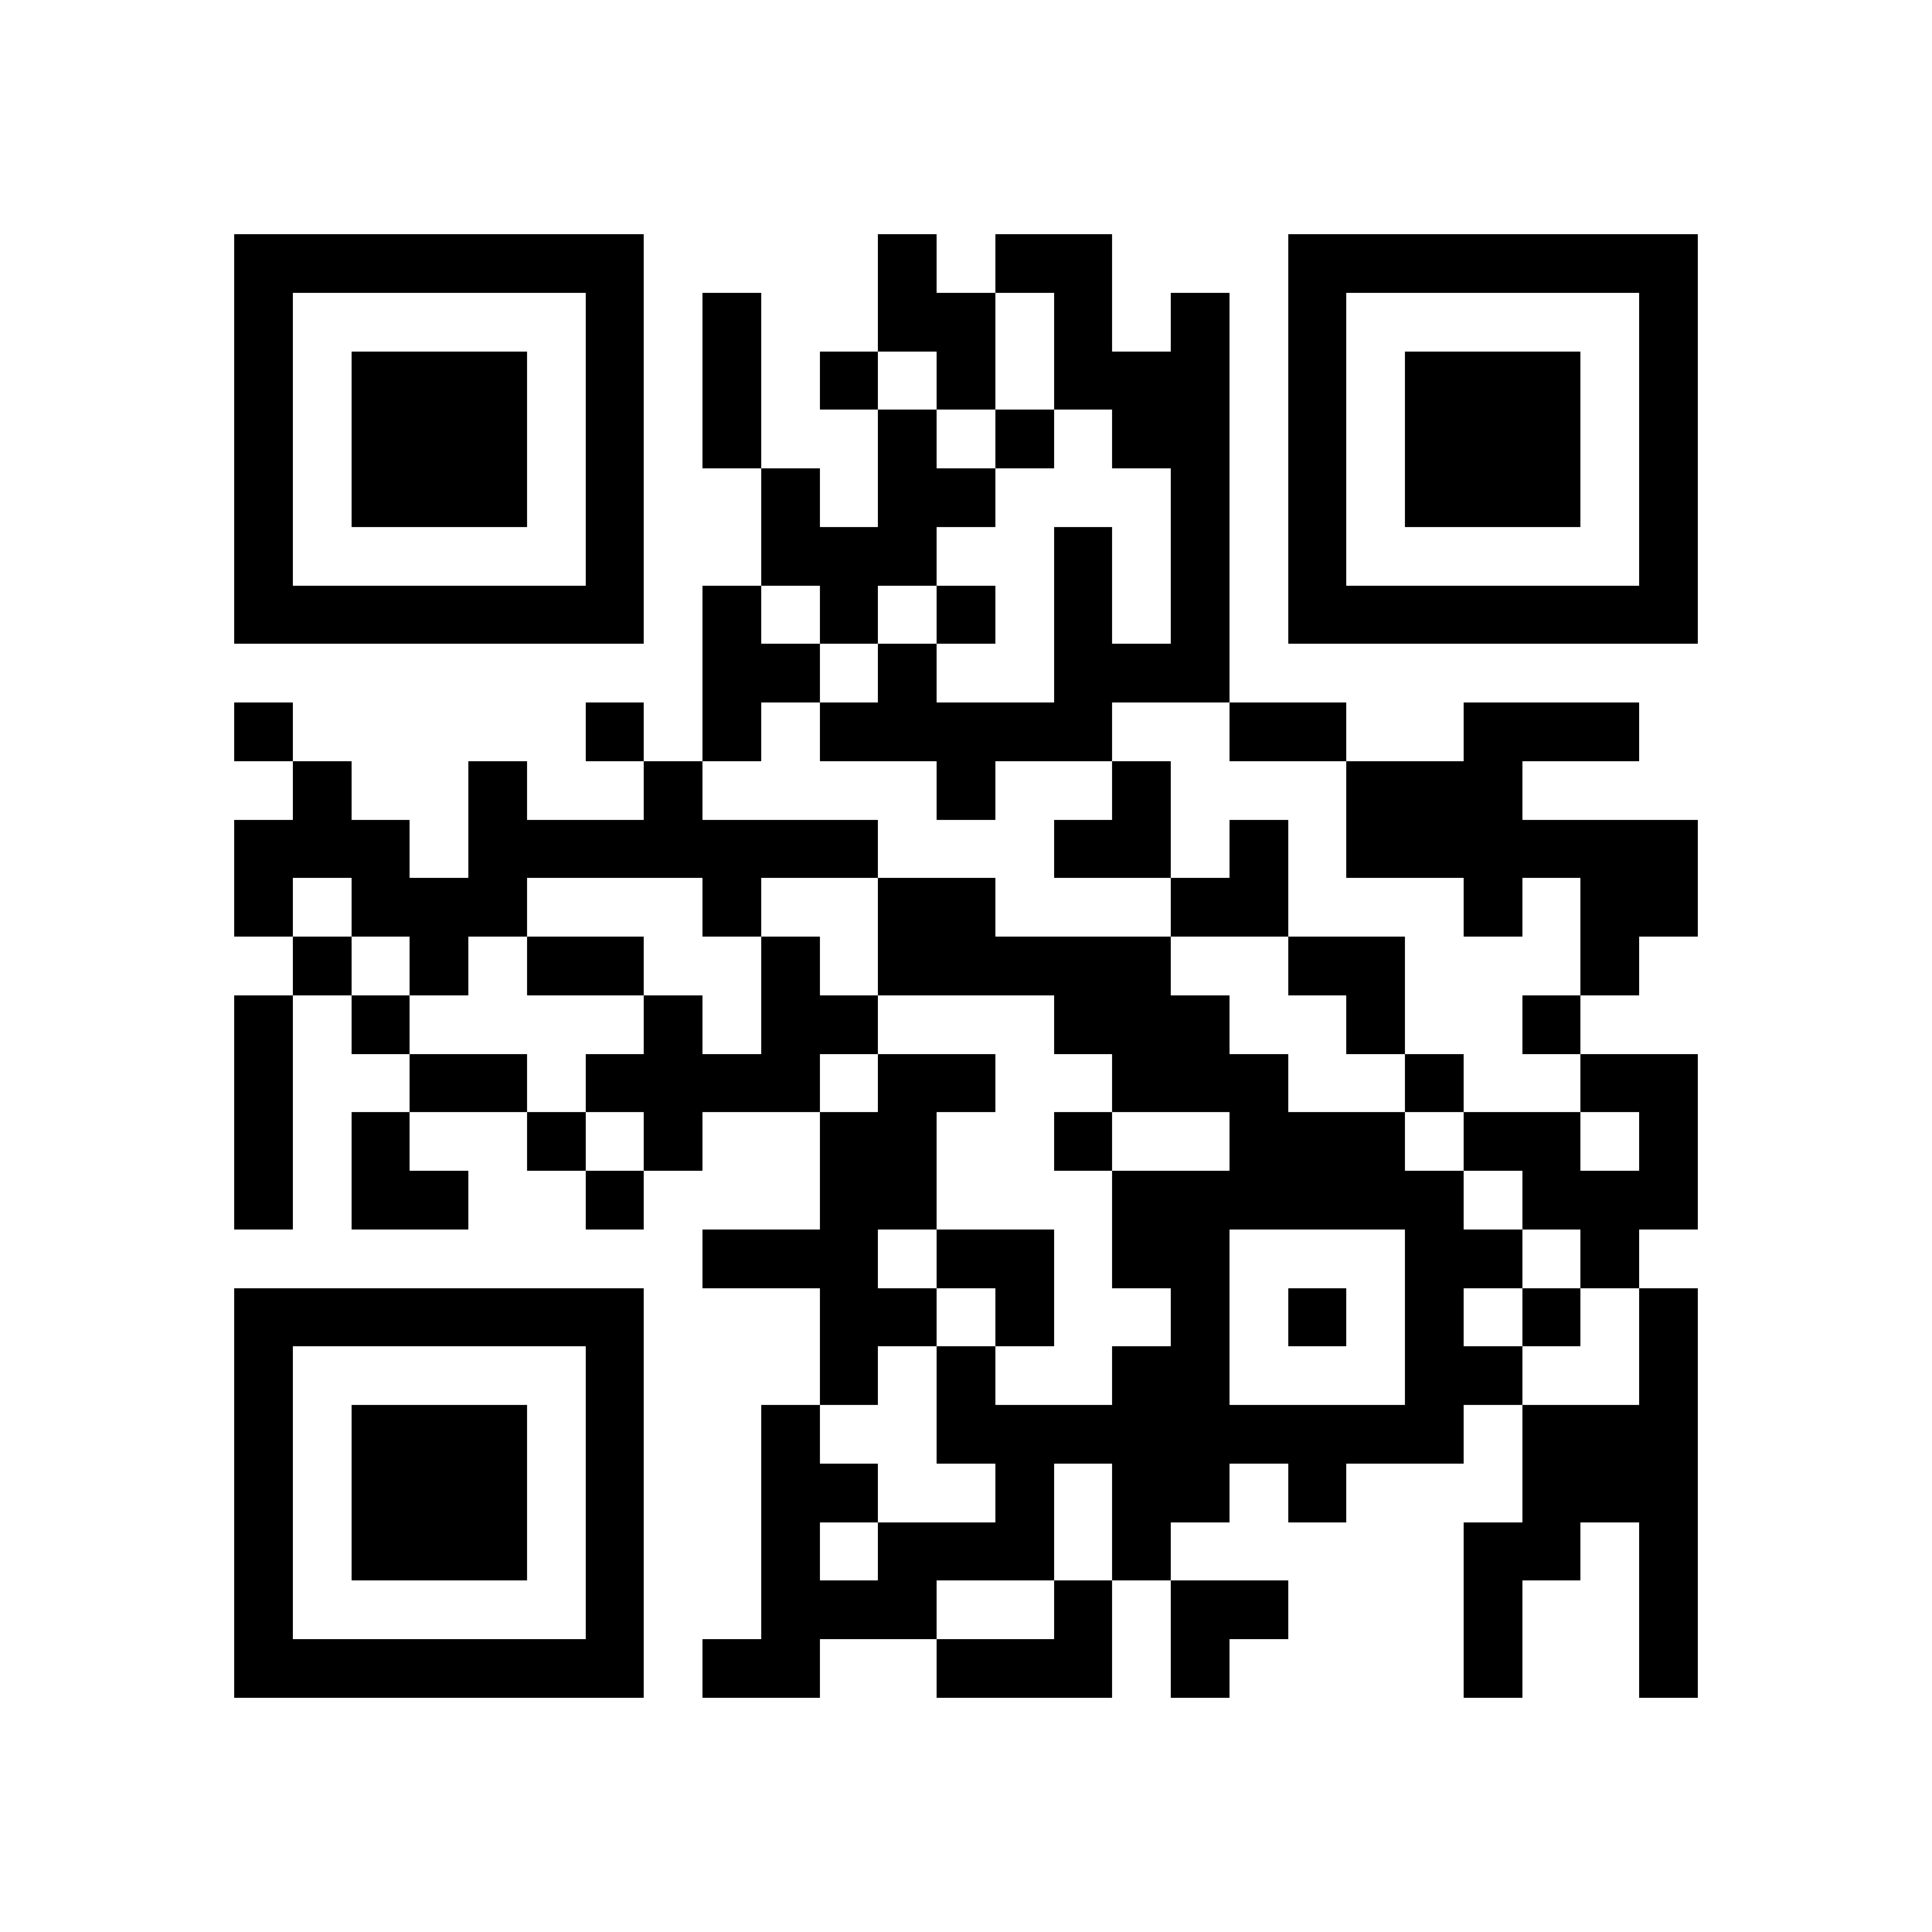
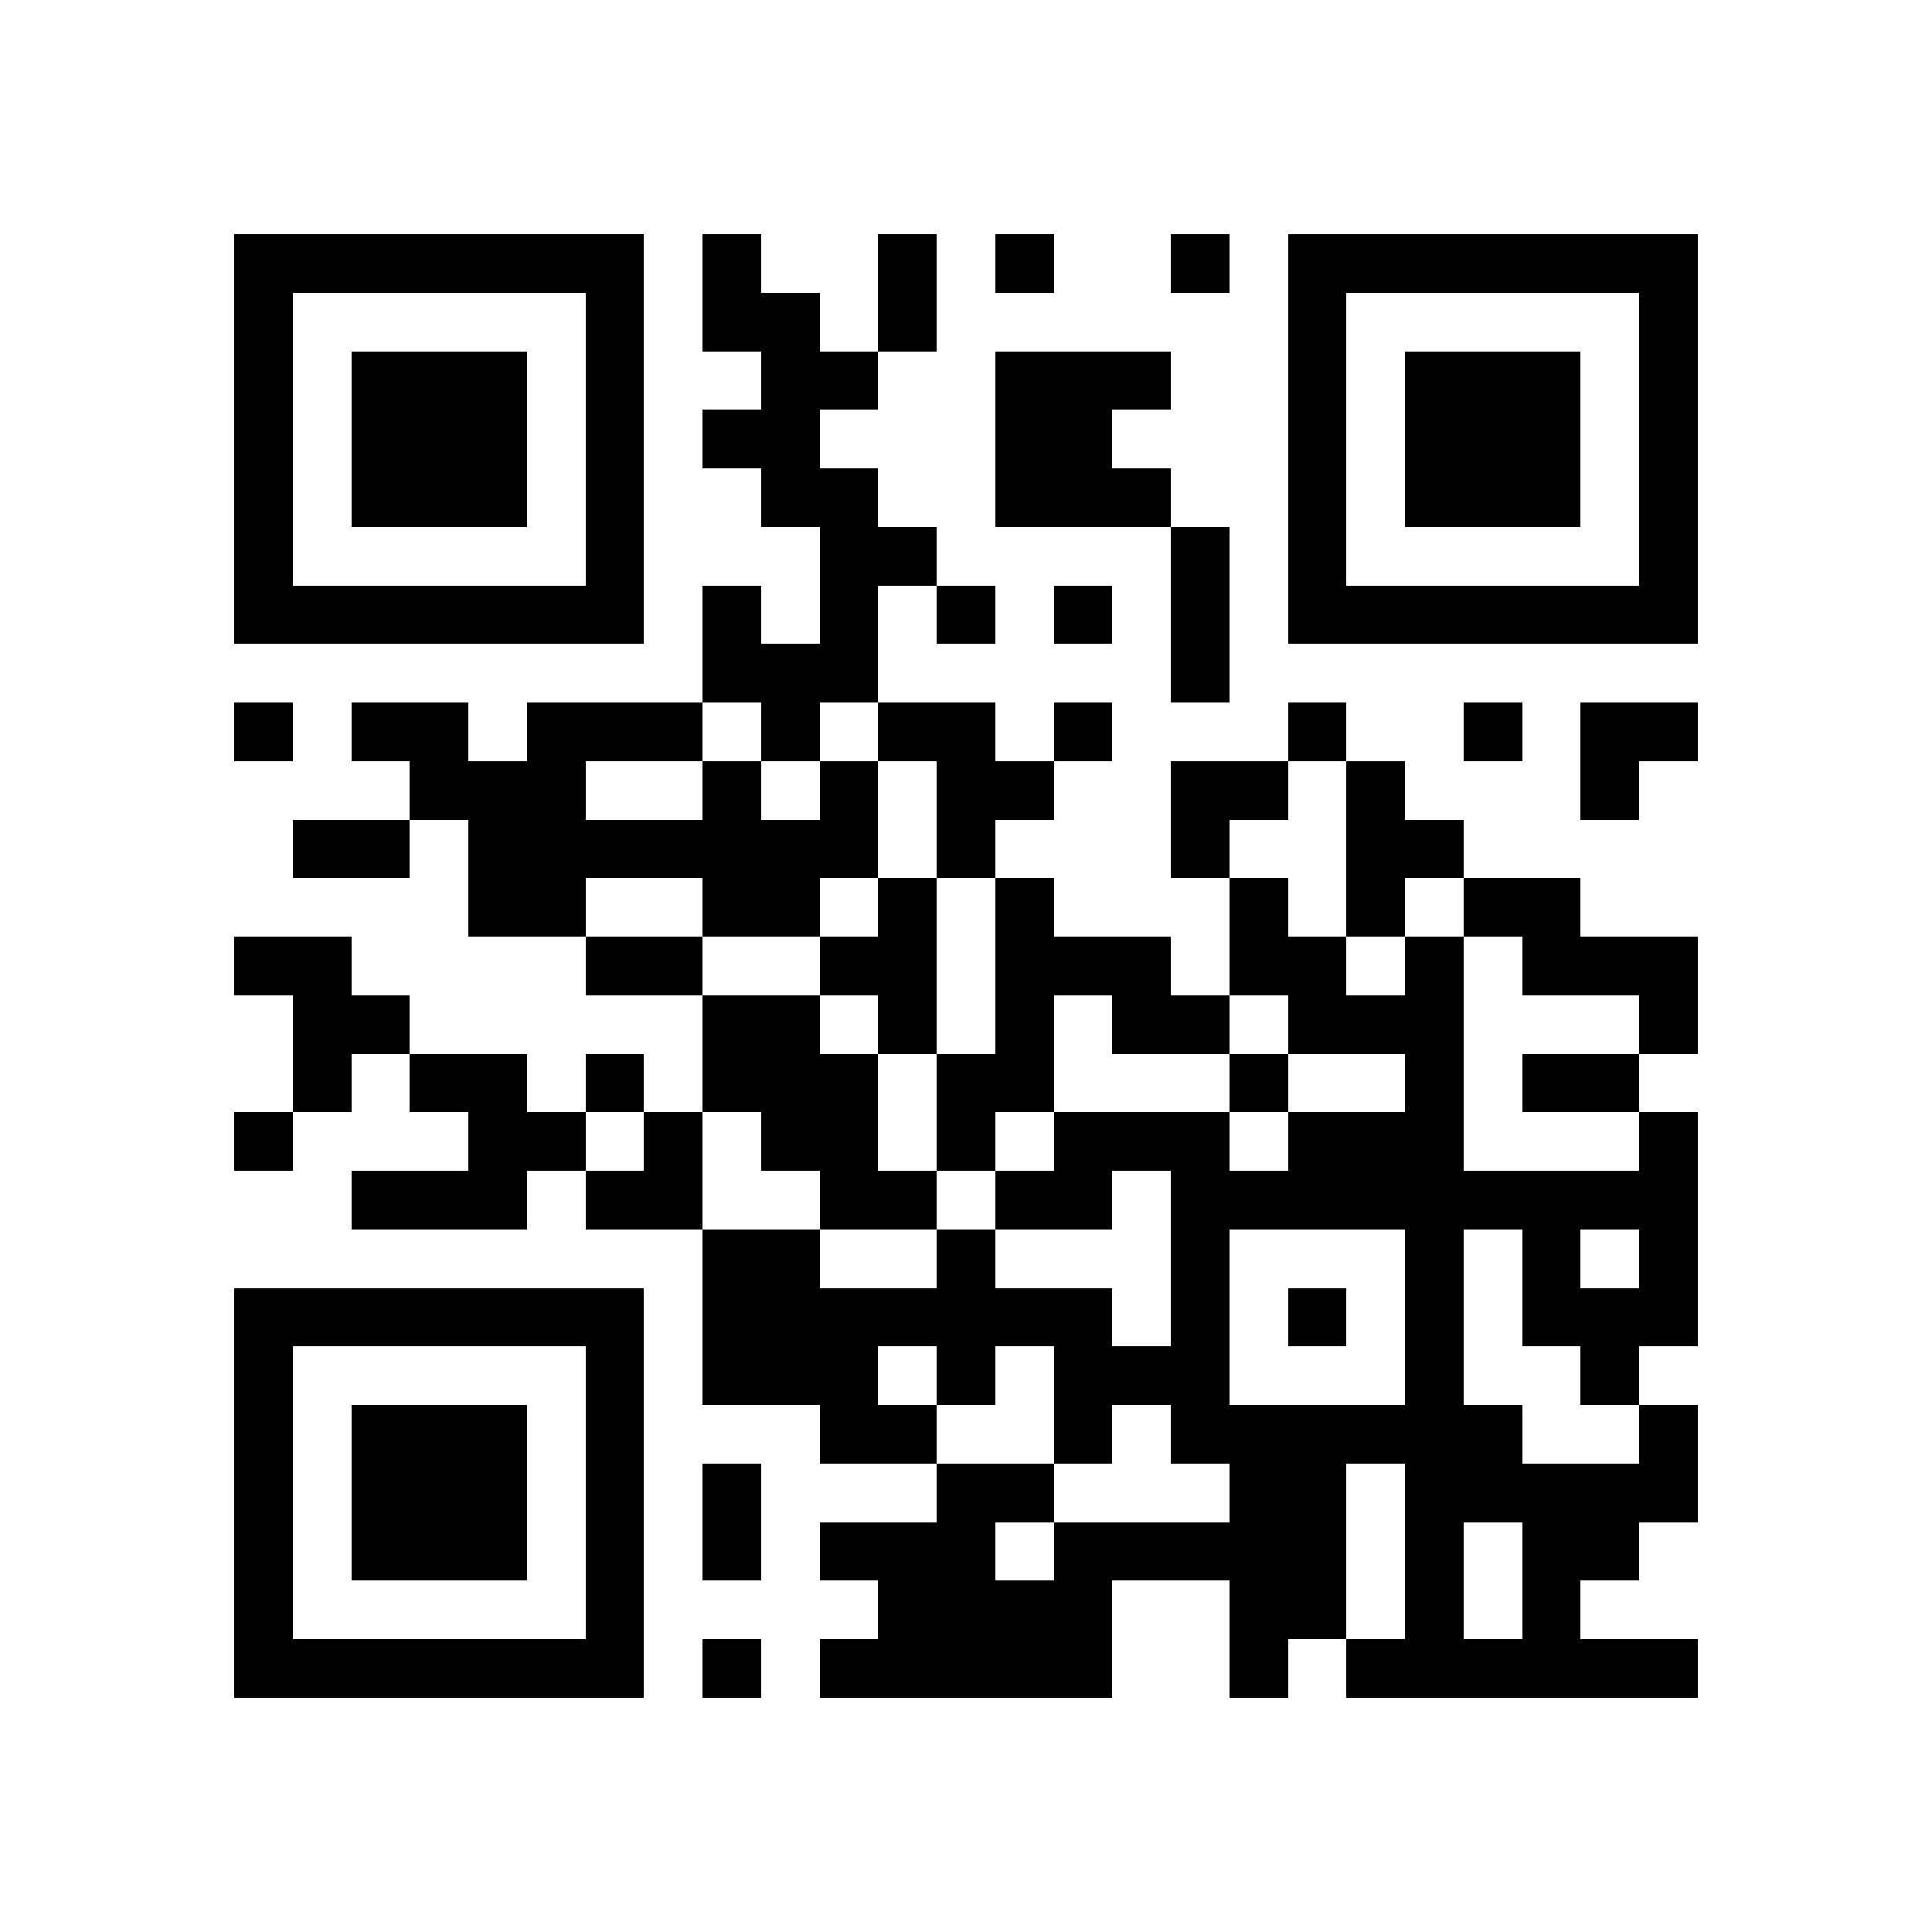
<svg xmlns="http://www.w3.org/2000/svg" viewBox="0 0 33 33" shape-rendering="crispEdges">
  <path fill="#ffffff" d="M0 0h33v33H0z" />
-   <path stroke="#000000" d="M4 4.5h7m4 0h1m1 0h2m3 0h7M4 5.5h1m5 0h1m1 0h1m2 0h2m1 0h1m1 0h1m1 0h1m5 0h1M4 6.5h1m1 0h3m1 0h1m1 0h1m1 0h1m1 0h1m1 0h3m1 0h1m1 0h3m1 0h1M4 7.5h1m1 0h3m1 0h1m1 0h1m2 0h1m1 0h1m1 0h2m1 0h1m1 0h3m1 0h1M4 8.5h1m1 0h3m1 0h1m2 0h1m1 0h2m3 0h1m1 0h1m1 0h3m1 0h1M4 9.5h1m5 0h1m2 0h3m2 0h1m1 0h1m1 0h1m5 0h1M4 10.5h7m1 0h1m1 0h1m1 0h1m1 0h1m1 0h1m1 0h7M12 11.5h2m1 0h1m2 0h3M4 12.5h1m5 0h1m1 0h1m1 0h5m2 0h2m2 0h3M5 13.5h1m2 0h1m2 0h1m4 0h1m2 0h1m3 0h3M4 14.5h3m1 0h7m3 0h2m1 0h1m1 0h6M4 15.5h1m1 0h3m3 0h1m2 0h2m3 0h2m3 0h1m1 0h2M5 16.5h1m1 0h1m1 0h2m2 0h1m1 0h5m2 0h2m3 0h1M4 17.5h1m1 0h1m4 0h1m1 0h2m3 0h3m2 0h1m2 0h1M4 18.5h1m2 0h2m1 0h4m1 0h2m2 0h3m2 0h1m2 0h2M4 19.5h1m1 0h1m2 0h1m1 0h1m2 0h2m2 0h1m2 0h3m1 0h2m1 0h1M4 20.5h1m1 0h2m2 0h1m3 0h2m3 0h6m1 0h3M12 21.5h3m1 0h2m1 0h2m3 0h2m1 0h1M4 22.5h7m3 0h2m1 0h1m2 0h1m1 0h1m1 0h1m1 0h1m1 0h1M4 23.5h1m5 0h1m3 0h1m1 0h1m2 0h2m3 0h2m2 0h1M4 24.5h1m1 0h3m1 0h1m2 0h1m2 0h9m1 0h3M4 25.5h1m1 0h3m1 0h1m2 0h2m2 0h1m1 0h2m1 0h1m3 0h3M4 26.5h1m1 0h3m1 0h1m2 0h1m1 0h3m1 0h1m5 0h2m1 0h1M4 27.5h1m5 0h1m2 0h3m2 0h1m1 0h2m3 0h1m2 0h1M4 28.5h7m1 0h2m2 0h3m1 0h1m4 0h1m2 0h1" />
+   <path stroke="#000000" d="M4 4.5h7m1 0h1m2 0h1m1 0h1m2 0h1m1 0h7M4 5.5h1m5 0h1m1 0h2m1 0h1m6 0h1m5 0h1M4 6.5h1m1 0h3m1 0h1m2 0h2m2 0h3m2 0h1m1 0h3m1 0h1M4 7.5h1m1 0h3m1 0h1m1 0h2m3 0h2m3 0h1m1 0h3m1 0h1M4 8.5h1m1 0h3m1 0h1m2 0h2m2 0h3m2 0h1m1 0h3m1 0h1M4 9.5h1m5 0h1m3 0h2m4 0h1m1 0h1m5 0h1M4 10.5h7m1 0h1m1 0h1m1 0h1m1 0h1m1 0h1m1 0h7M12 11.5h3m5 0h1M4 12.5h1m1 0h2m1 0h3m1 0h1m1 0h2m1 0h1m3 0h1m2 0h1m1 0h2M7 13.5h3m2 0h1m1 0h1m1 0h2m2 0h2m1 0h1m3 0h1M5 14.5h2m1 0h7m1 0h1m3 0h1m2 0h2M8 15.5h2m2 0h2m1 0h1m1 0h1m3 0h1m1 0h1m1 0h2M4 16.5h2m4 0h2m2 0h2m1 0h3m1 0h2m1 0h1m1 0h3M5 17.5h2m5 0h2m1 0h1m1 0h1m1 0h2m1 0h3m3 0h1M5 18.5h1m1 0h2m1 0h1m1 0h3m1 0h2m3 0h1m2 0h1m1 0h2M4 19.5h1m3 0h2m1 0h1m1 0h2m1 0h1m1 0h3m1 0h3m3 0h1M6 20.5h3m1 0h2m2 0h2m1 0h2m1 0h9M12 21.5h2m2 0h1m3 0h1m3 0h1m1 0h1m1 0h1M4 22.5h7m1 0h7m1 0h1m1 0h1m1 0h1m1 0h3M4 23.5h1m5 0h1m1 0h3m1 0h1m1 0h3m3 0h1m2 0h1M4 24.5h1m1 0h3m1 0h1m3 0h2m2 0h1m1 0h6m2 0h1M4 25.5h1m1 0h3m1 0h1m1 0h1m3 0h2m3 0h2m1 0h5M4 26.5h1m1 0h3m1 0h1m1 0h1m1 0h3m1 0h5m1 0h1m1 0h2M4 27.5h1m5 0h1m4 0h4m2 0h2m1 0h1m1 0h1M4 28.5h7m1 0h1m1 0h5m2 0h1m1 0h6" />
</svg>
